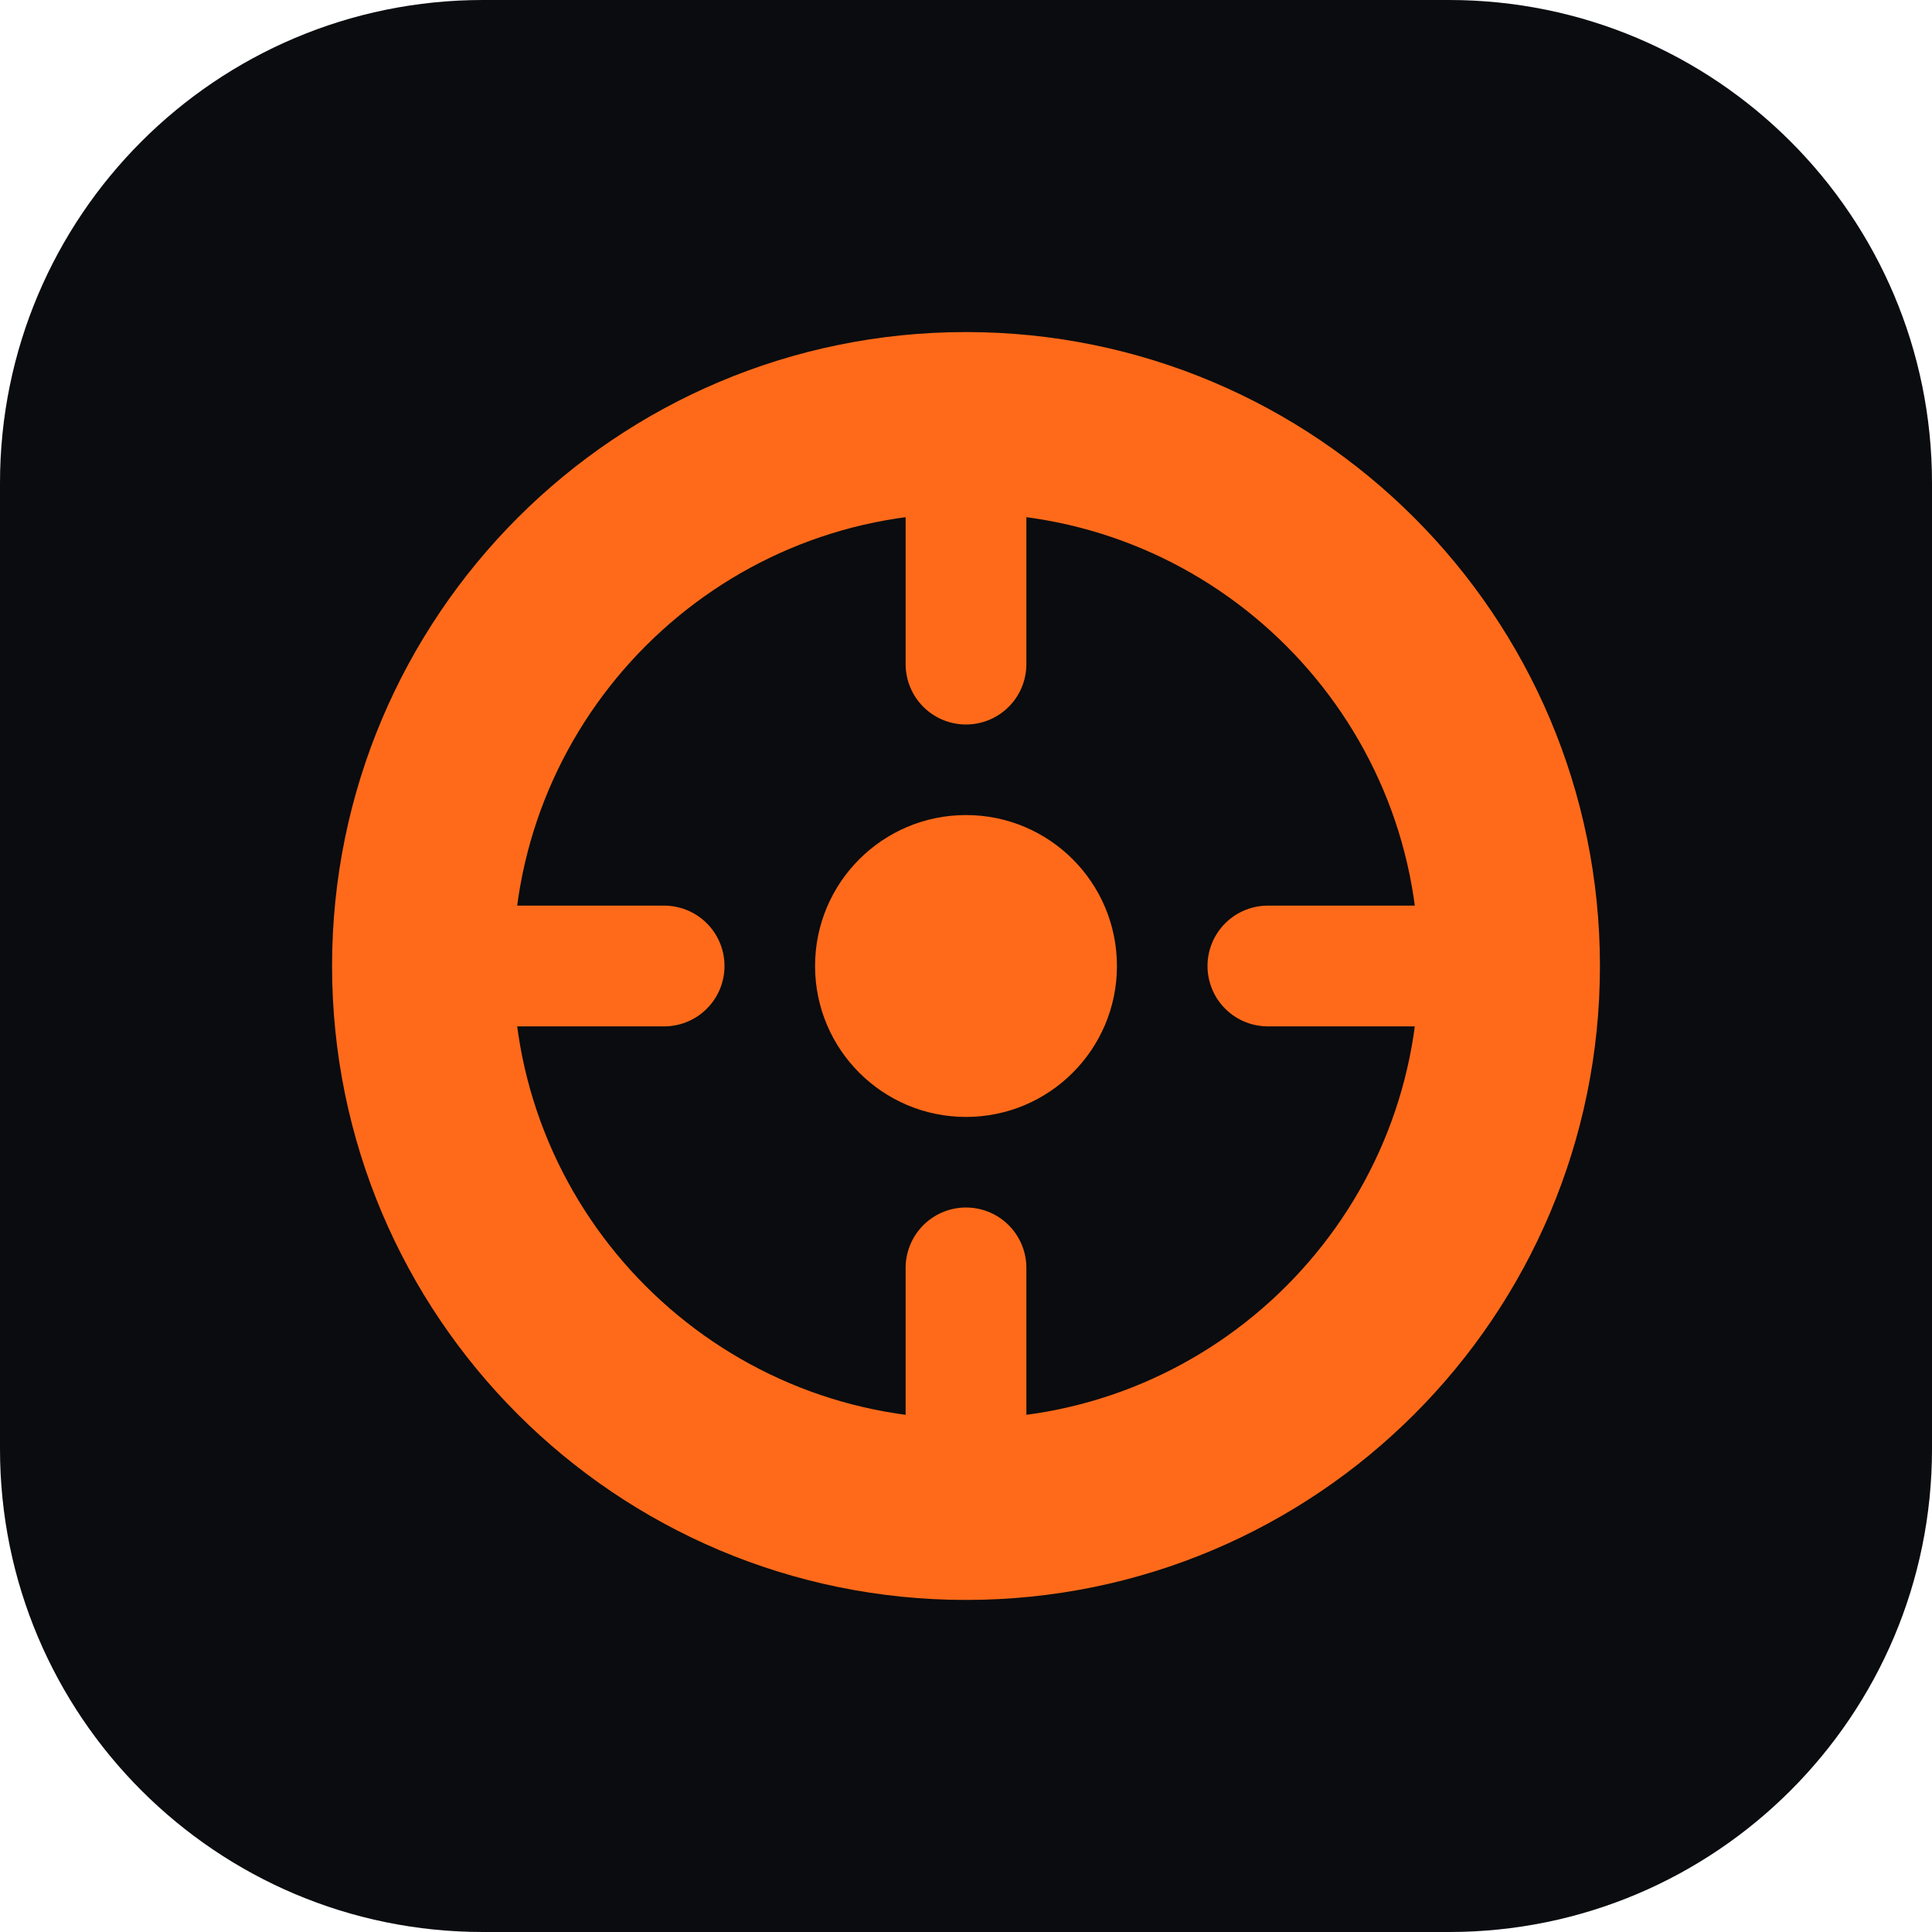
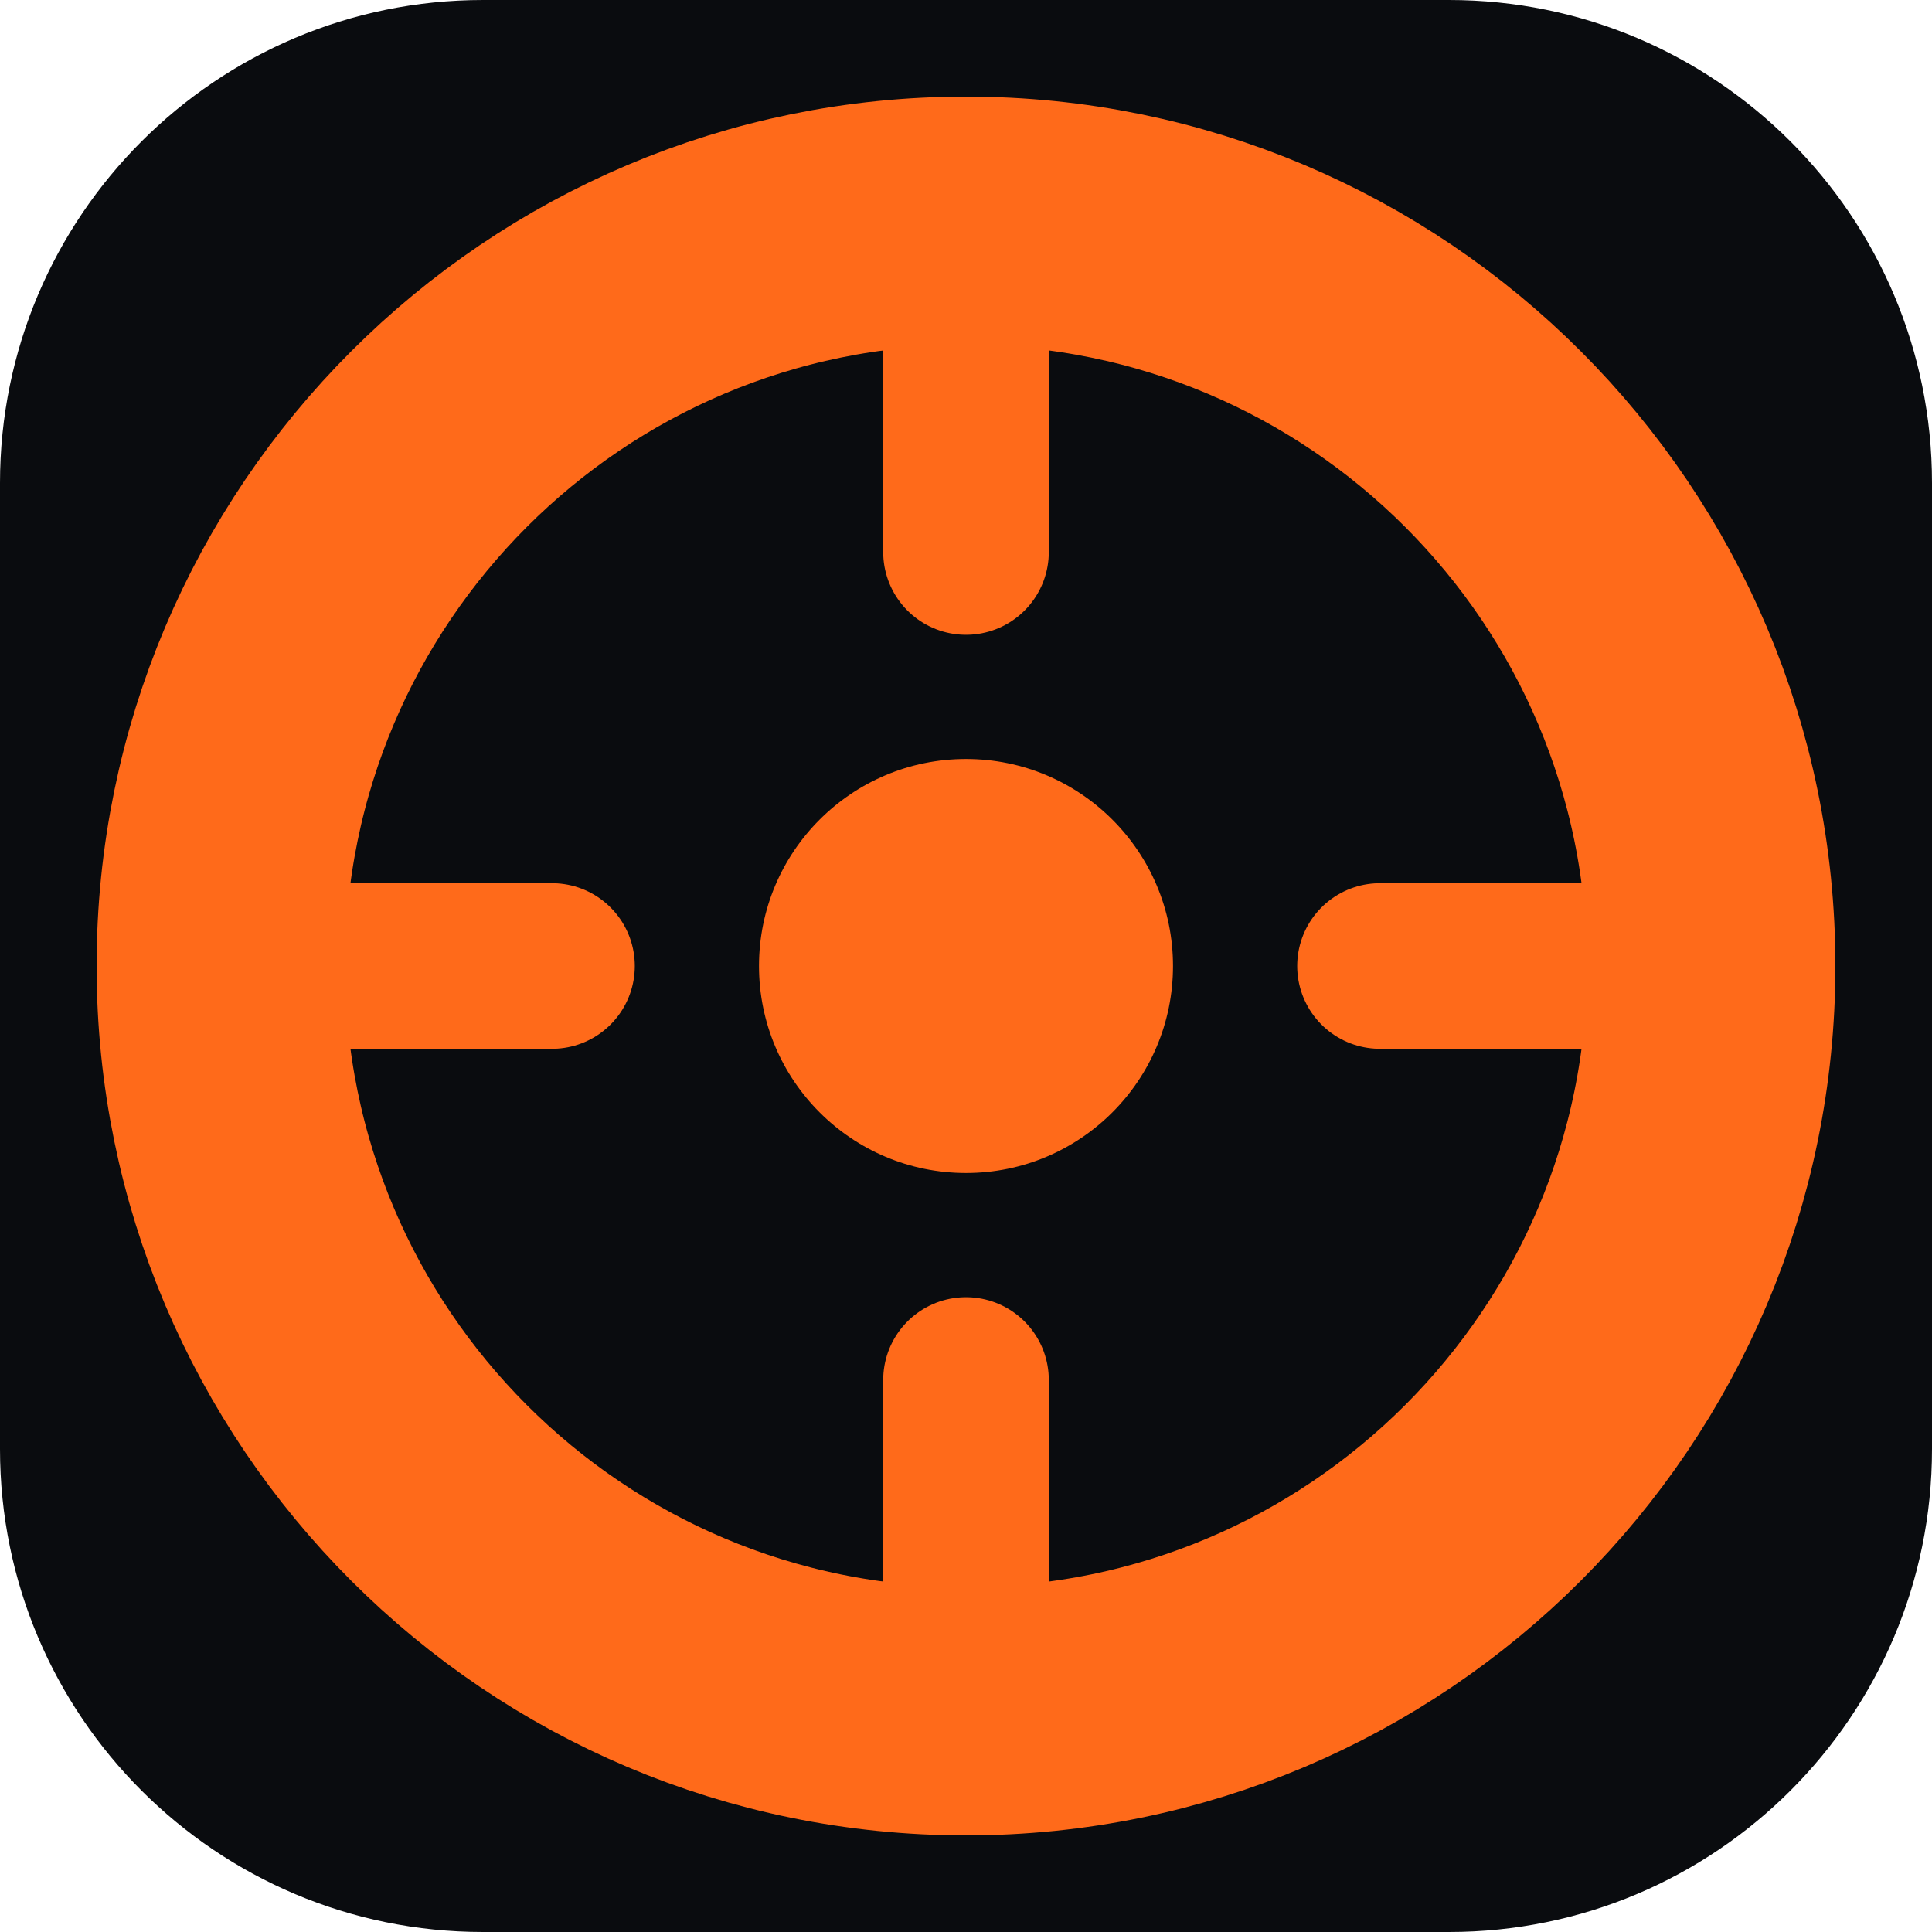
<svg xmlns="http://www.w3.org/2000/svg" viewBox="0 0 32 32">
  <rect width="32" height="32" rx="8" fill="#0a0c0f" />
-   <circle cx="16" cy="16" r="9" fill="none" stroke="#ff6a1a" stroke-width="3" />
-   <circle cx="16" cy="16" r="2.5" fill="#ff6a1a" />
-   <path d="M16 7v4M16 21v4M7 16h4M21 16h4" stroke="#ff6a1a" stroke-width="2" stroke-linecap="round" />
+   <g transform="translate(16 16) scale(1.371429) translate(-16 -16)">
+     <circle cx="16" cy="16" r="9" fill="none" stroke="#ff6a1a" stroke-width="3" />
+     <circle cx="16" cy="16" r="2.5" fill="#ff6a1a" />
+     <path d="M16 7v4M16 21v4M7 16h4M21 16h4" stroke="#ff6a1a" stroke-width="2" stroke-linecap="round" />
+   </g>
</svg>
